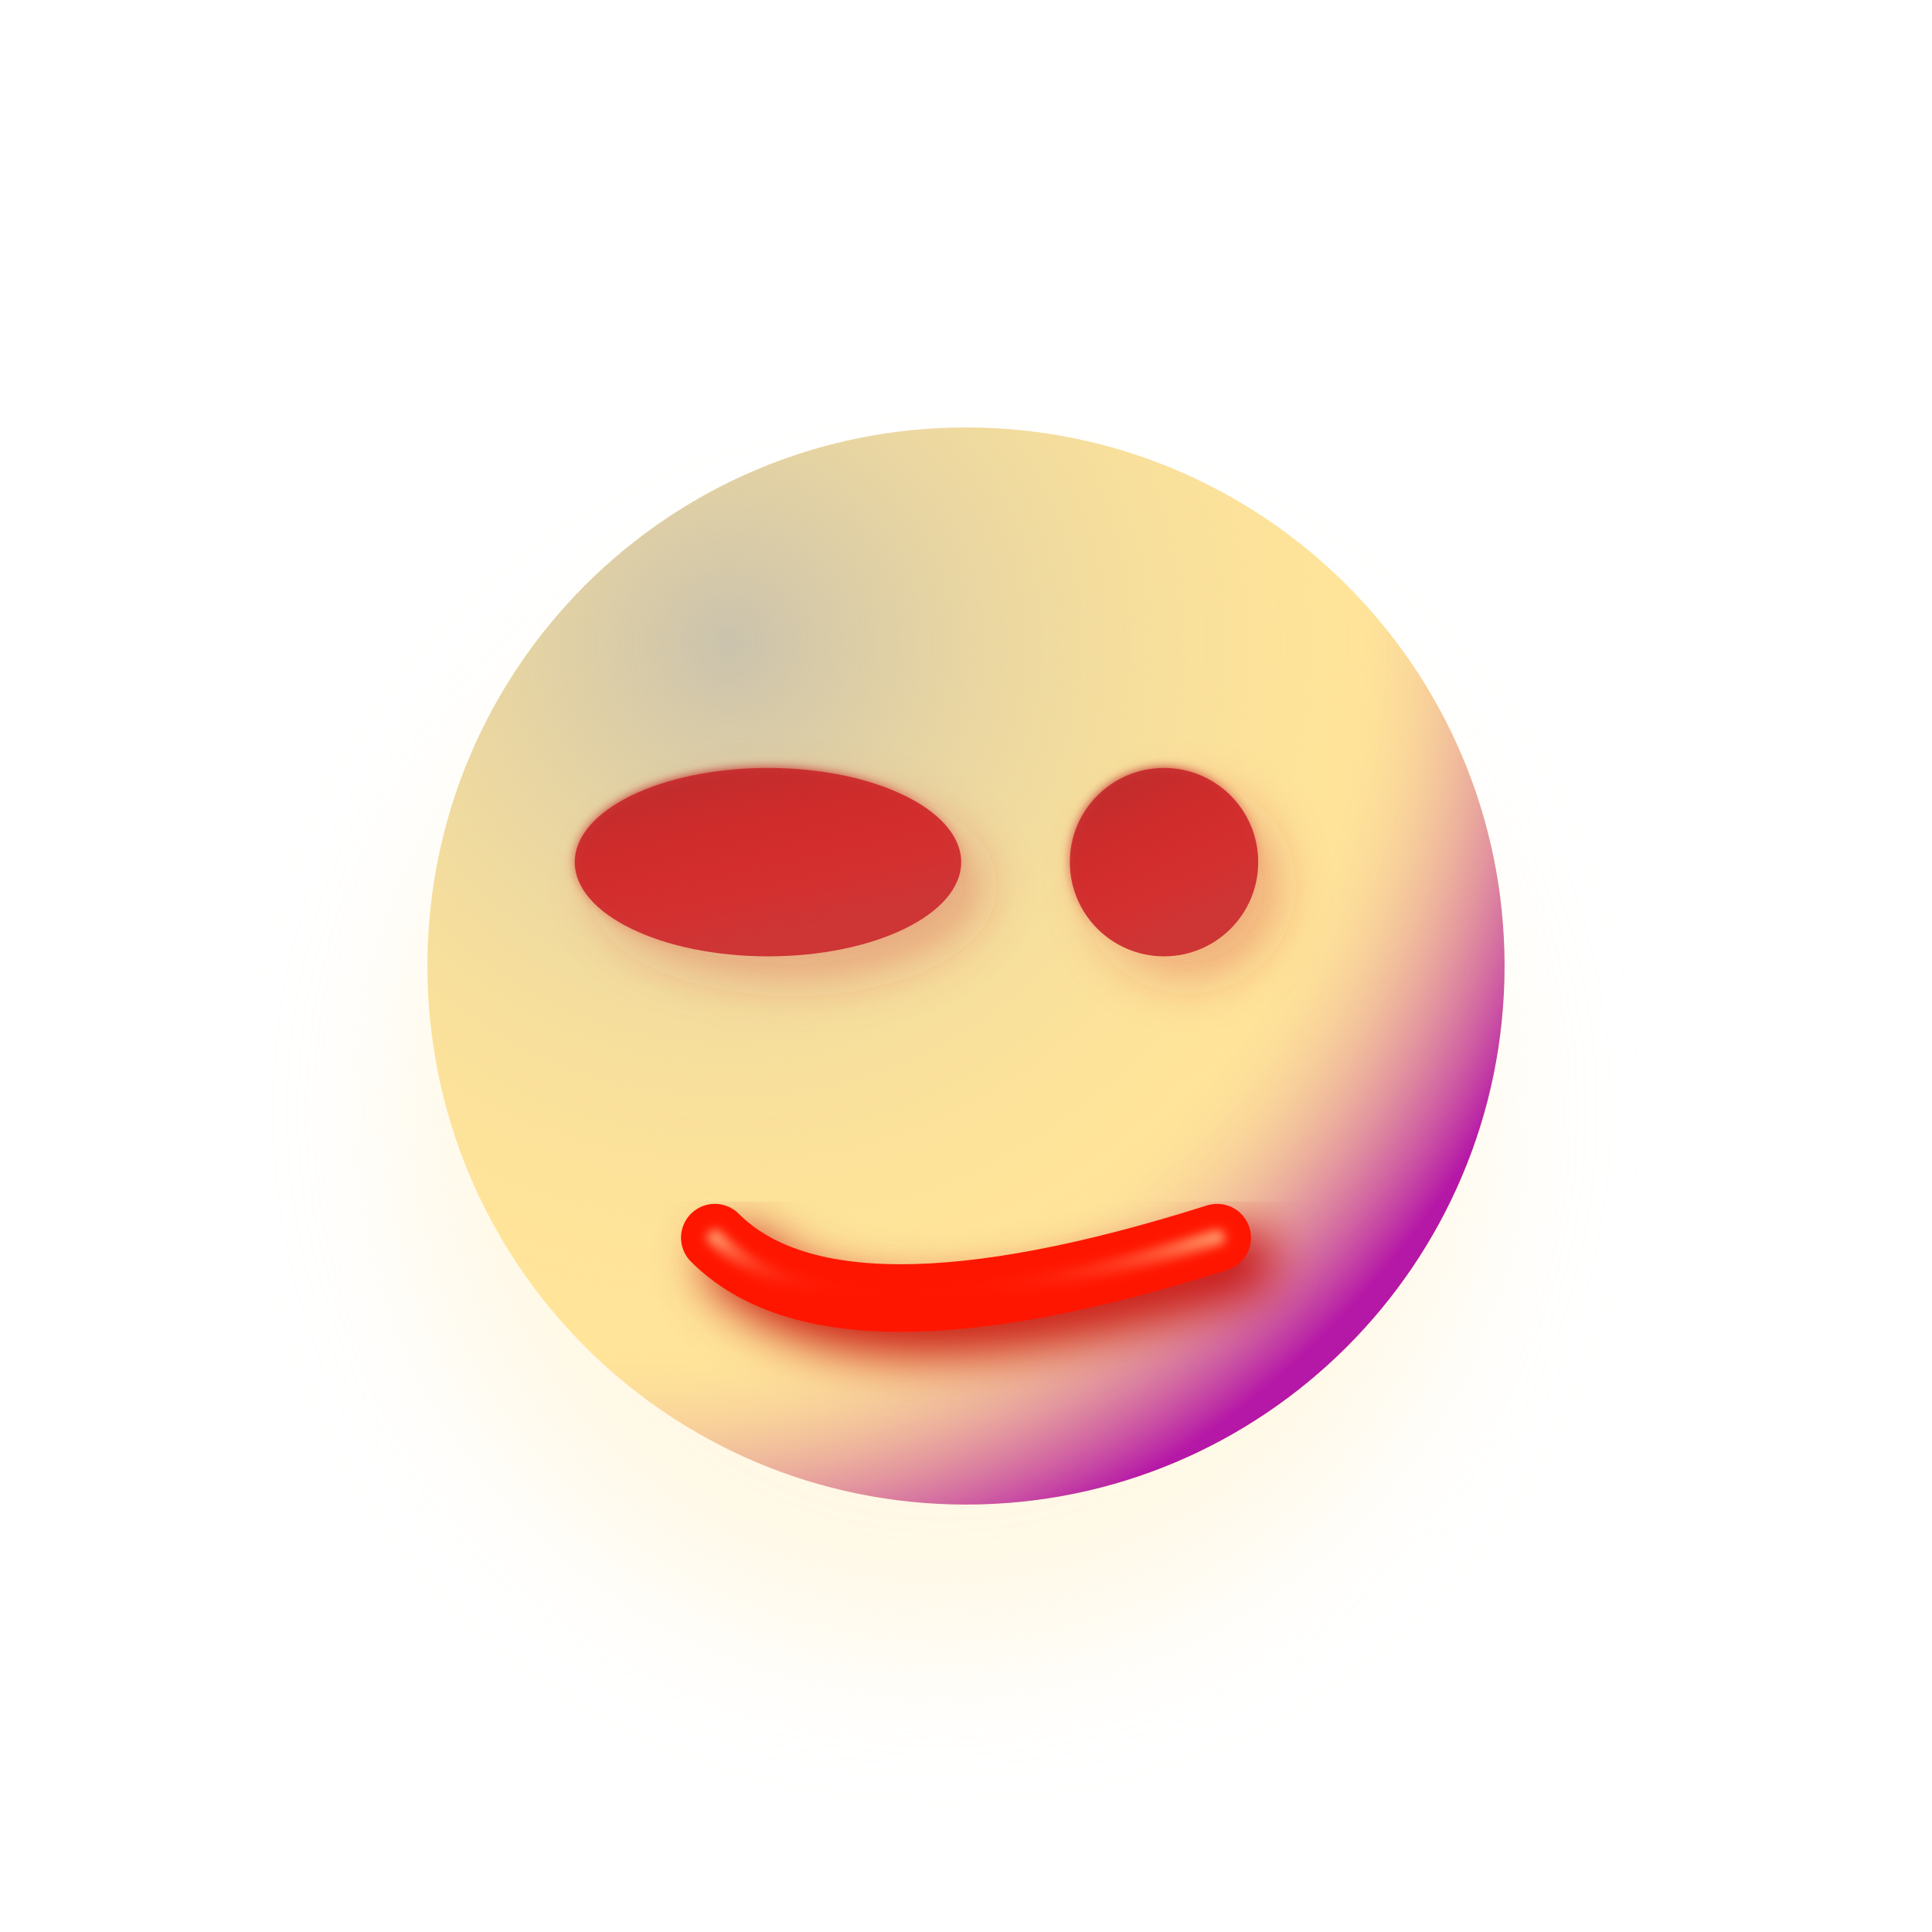
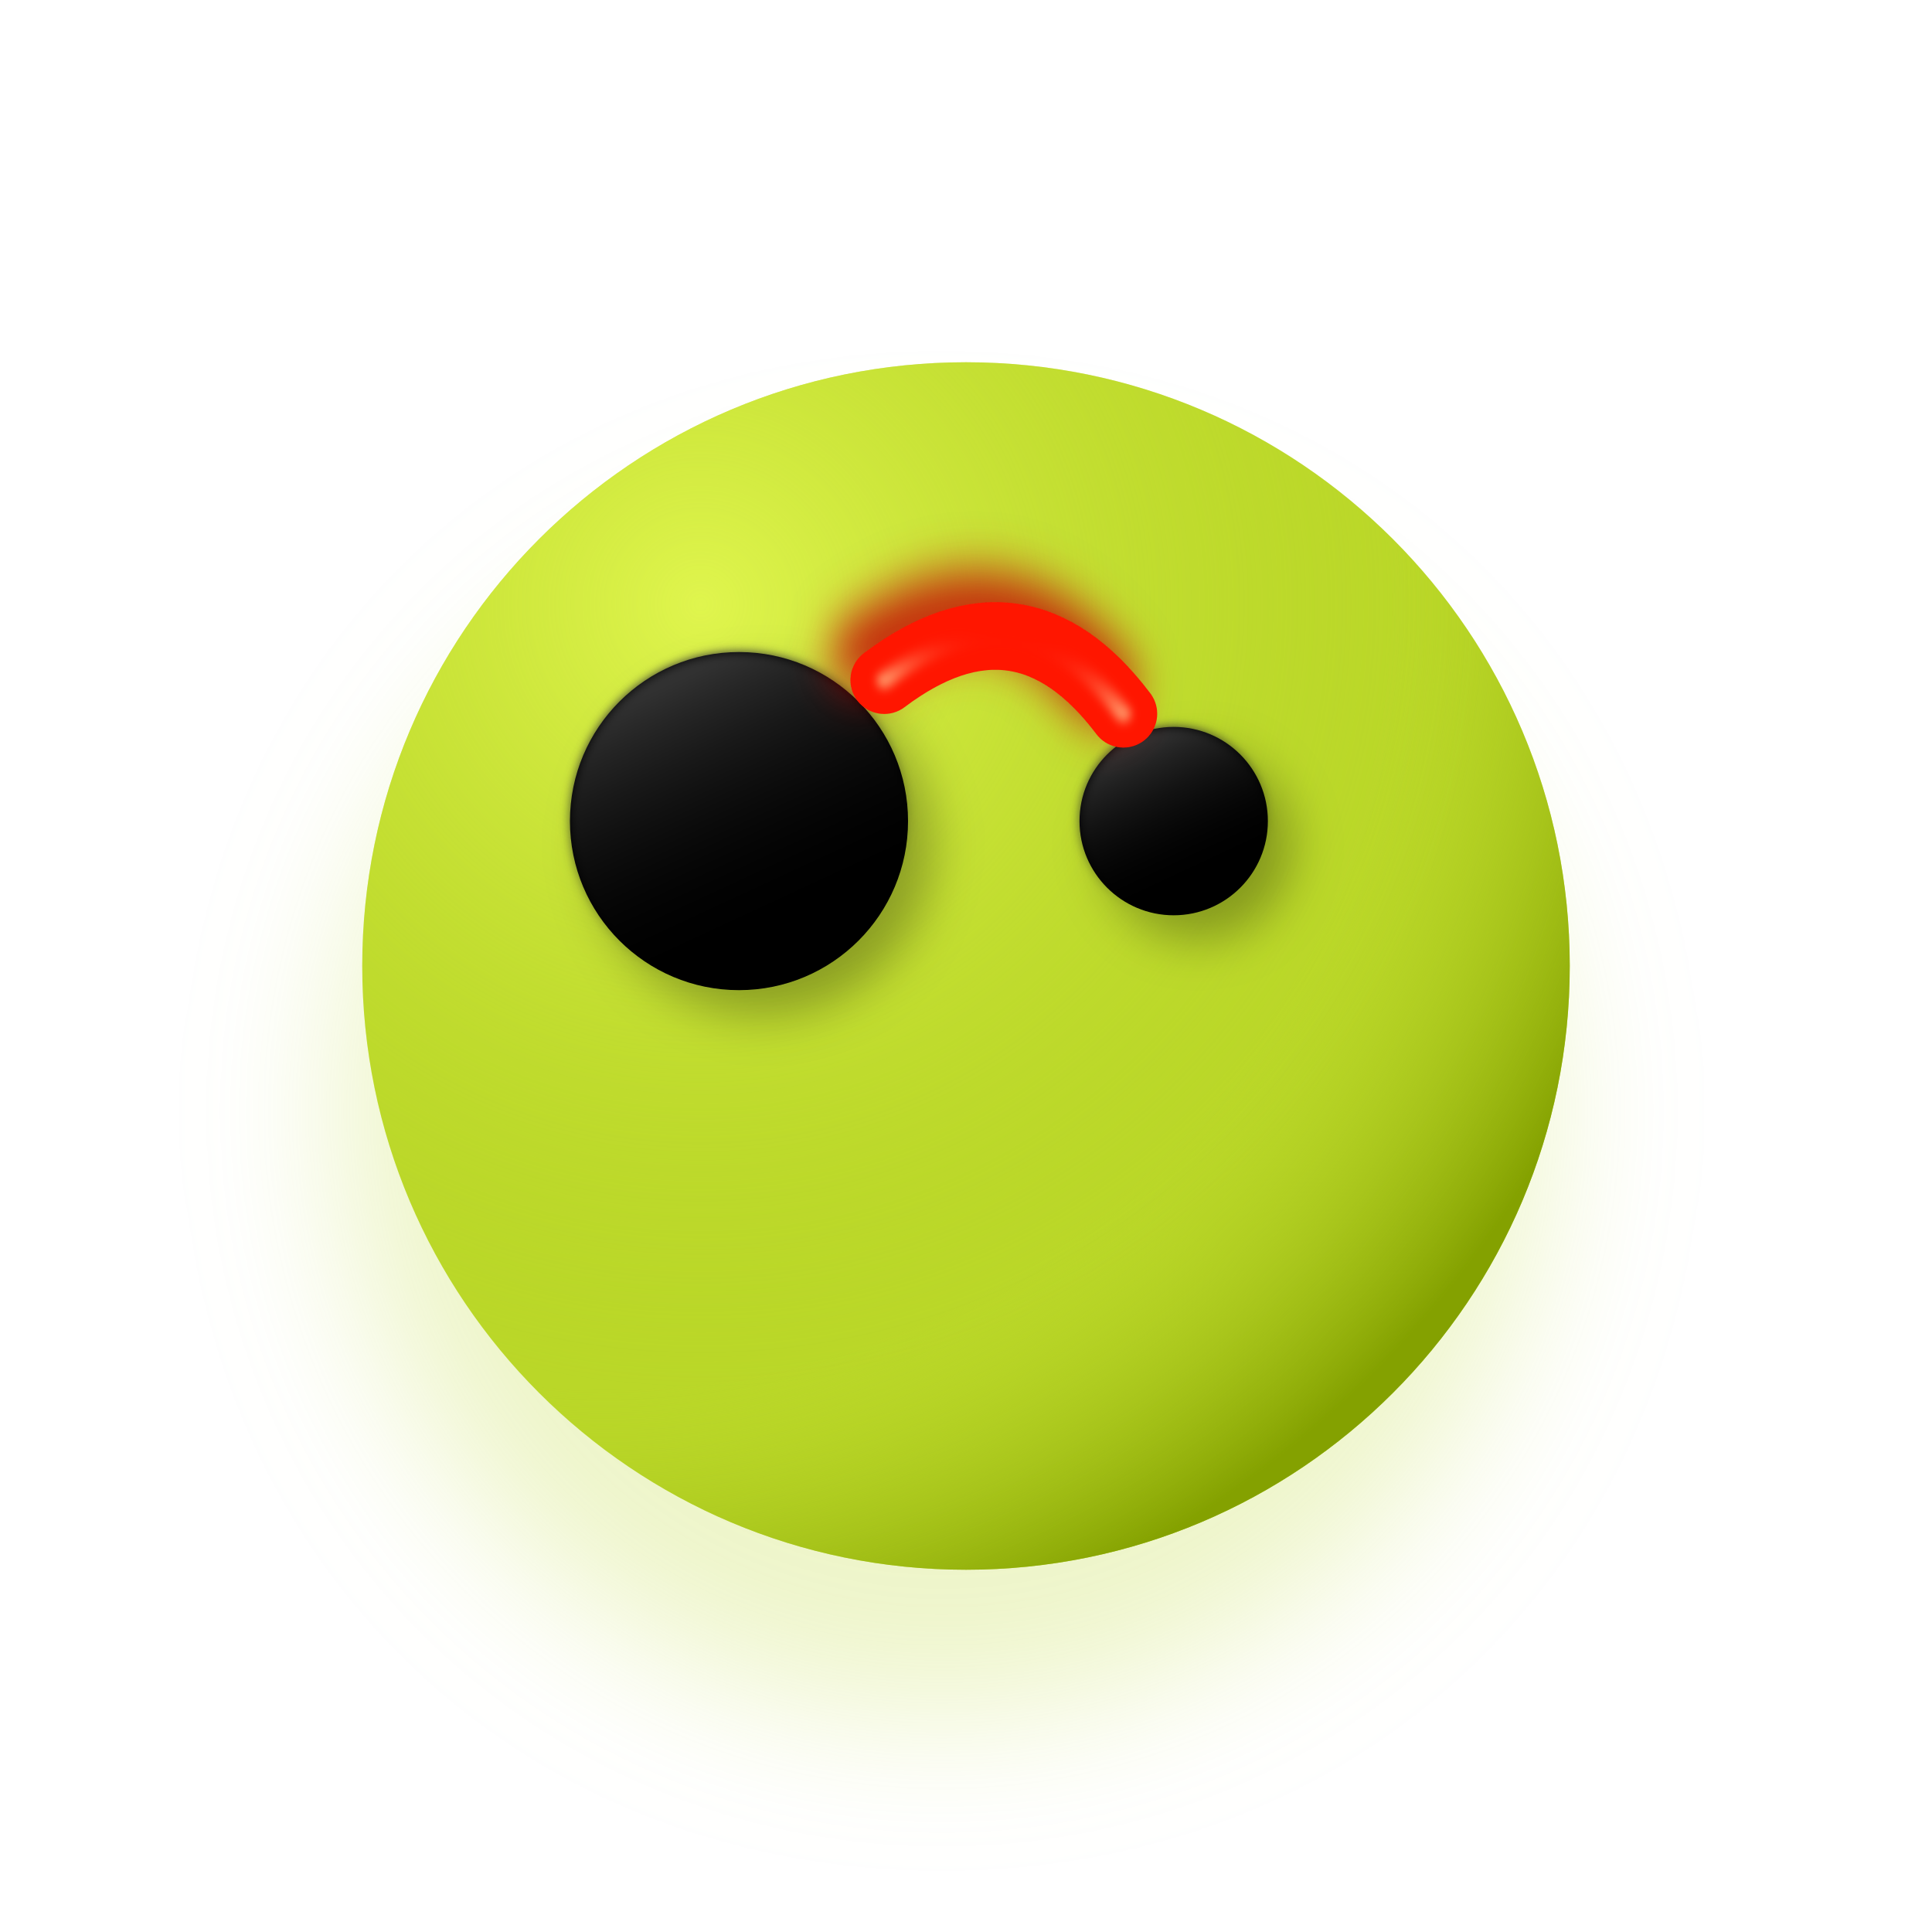
<svg xmlns="http://www.w3.org/2000/svg" version="1.1" viewBox="0 0 800 800">
  <defs>
    <radialGradient id="ccclaymoji-grad-dark" r="93%" cx="20%" cy="20%">
-       <stop offset="70%" stop-color="hsl(44, 100%, 80%)" stop-opacity="0" />
-       <stop offset="97%" stop-color="#B517A7" stop-opacity="1" />
+       <stop offset="70%" stop-color="hsl(70, 69%, 50%)" stop-opacity="0" />
+       <stop offset="97%" stop-color="#84a100" stop-opacity="1" />
    </radialGradient>
    <radialGradient id="ccclaymoji-grad-light" r="65%" cx="28%" cy="20%">
-       <stop offset="0%" stop-color="#B9B7B4" stop-opacity="0.75" />
-       <stop offset="100%" stop-color="hsl(44, 100%, 80%)" stop-opacity="0" />
+       <stop offset="0%" stop-color="#ecff5a" stop-opacity="0.75" />
+       <stop offset="100%" stop-color="hsl(70, 69%, 50%)" stop-opacity="0" />
    </radialGradient>
    <filter id="ccclaymoji-blur" x="-100%" y="-100%" width="400%" height="400%" filterUnits="objectBoundingBox" primitiveUnits="userSpaceOnUse" color-interpolation-filters="sRGB">
      <feGaussianBlur stdDeviation="30" x="0%" y="0%" width="100%" height="100%" in="SourceGraphic" edgeMode="none" result="blur" />
    </filter>
    <filter id="inner-blur" x="-100%" y="-100%" width="400%" height="400%" filterUnits="objectBoundingBox" primitiveUnits="userSpaceOnUse" color-interpolation-filters="sRGB">
      <feGaussianBlur stdDeviation="2" x="0%" y="0%" width="100%" height="100%" in="SourceGraphic" edgeMode="none" result="blur" />
    </filter>
    <filter id="eye-shadow" x="-100%" y="-100%" width="400%" height="400%" filterUnits="objectBoundingBox" primitiveUnits="userSpaceOnUse" color-interpolation-filters="sRGB">
-       <feDropShadow stdDeviation="10" dx="10" dy="10" flood-color="#CE3535" flood-opacity="0.3" x="0%" y="0%" width="100%" height="100%" result="dropShadow" />
+       <feDropShadow stdDeviation="10" dx="10" dy="10" flood-color="#000000" flood-opacity="0.3" x="0%" y="0%" width="100%" height="100%" result="dropShadow" />
    </filter>
    <linearGradient id="eye-light" gradientTransform="rotate(-25)" x1="50%" y1="0%" x2="50%" y2="100%">
-       <stop offset="20%" stop-color="#C22C2C" stop-opacity="1" />
-       <stop offset="100%" stop-color="#EC1D1D" stop-opacity="0" />
+       <stop offset="20%" stop-color="#323232" stop-opacity="1" />
+       <stop offset="100%" stop-color="#000000" stop-opacity="0" />
    </linearGradient>
    <linearGradient id="mouth-light" x1="50%" y1="0%" x2="50%" y2="100%">
      <stop offset="0%" stop-color="#ff9667" stop-opacity="1" />
      <stop offset="100%" stop-color="hsl(3, 100%, 51%)" stop-opacity="0" />
    </linearGradient>
    <filter id="mouth-shadow" x="-100%" y="-100%" width="400%" height="400%" filterUnits="objectBoundingBox" primitiveUnits="userSpaceOnUse" color-interpolation-filters="sRGB">
      <feDropShadow stdDeviation="10" dx="10" dy="10" x="0%" y="0%" width="100%" height="100%" result="dropShadow" flood-color="#c20000" flood-opacity="0.9" />
    </filter>
  </defs>
  <g stroke-linecap="round">
-     <circle r="223" cx="400" cy="400" fill="hsl(44, 100%, 80%)" opacity="0.25" filter="url(#ccclaymoji-blur)" transform="translate(-10, 60)" />
-     <circle r="223" cx="400" cy="400" fill="hsl(44, 100%, 80%)" />
-     <circle r="223" cx="400" cy="400" fill="url(#ccclaymoji-grad-dark)" />
-     <circle r="223" cx="400" cy="400" fill="url(#ccclaymoji-grad-light)" />
+     <circle r="250" cx="400" cy="400" fill="hsl(70, 69%, 50%)" opacity="0.25" filter="url(#ccclaymoji-blur)" transform="translate(-10, 60)" />
+     <circle r="250" cx="400" cy="400" fill="hsl(70, 69%, 50%)" />
+     <circle r="250" cx="400" cy="400" fill="url(#ccclaymoji-grad-dark)" />
+     <circle r="250" cx="400" cy="400" fill="url(#ccclaymoji-grad-light)" />
    <g>
-       <ellipse rx="80" ry="39" cx="318" cy="357" fill="#CE3535" filter="url(#eye-shadow)" />
-       <ellipse rx="80" ry="39" cx="318" cy="357" fill="url(#eye-light)" filter="url(#inner-blur)" />
+       <ellipse rx="70" ry="70" cx="306" cy="340" fill="#000000" filter="url(#eye-shadow)" />
+       <ellipse rx="70" ry="70" cx="306" cy="340" fill="url(#eye-light)" filter="url(#inner-blur)" />
    </g>
    <g>
-       <ellipse rx="39" ry="39" cx="482" cy="357" fill="#CE3535" filter="url(#eye-shadow)" />
-       <ellipse rx="39" ry="39" cx="482" cy="357" fill="url(#eye-light)" filter="url(#inner-blur)" />
+       <ellipse rx="39" ry="39" cx="486" cy="340" fill="#000000" filter="url(#eye-shadow)" />
+       <ellipse rx="39" ry="39" cx="486" cy="340" fill="url(#eye-light)" filter="url(#inner-blur)" />
    </g>
-     <path d="M296 512.5Q346 562.5 504 512.5" stroke-width="28" stroke="hsl(3, 100%, 51%)" fill="none" filter="url(#mouth-shadow)" />
-     <path d="M296 512.5Q346 562.5 504 512.5" stroke-width="6.667" stroke="url(#mouth-light)" fill="none" filter="url(#inner-blur)" />
+     <path d="M350 512.5Q400 562.5 450 512.5" stroke-width="28" stroke="hsl(3, 100%, 51%)" fill="none" filter="url(#mouth-shadow)" transform="rotate(188, 400, 400)" />
+     <path d="M350 512.5Q400 562.5 450 512.5" stroke-width="6.667" stroke="url(#mouth-light)" fill="none" filter="url(#inner-blur)" transform="rotate(188, 400, 400)" />
  </g>
</svg>
